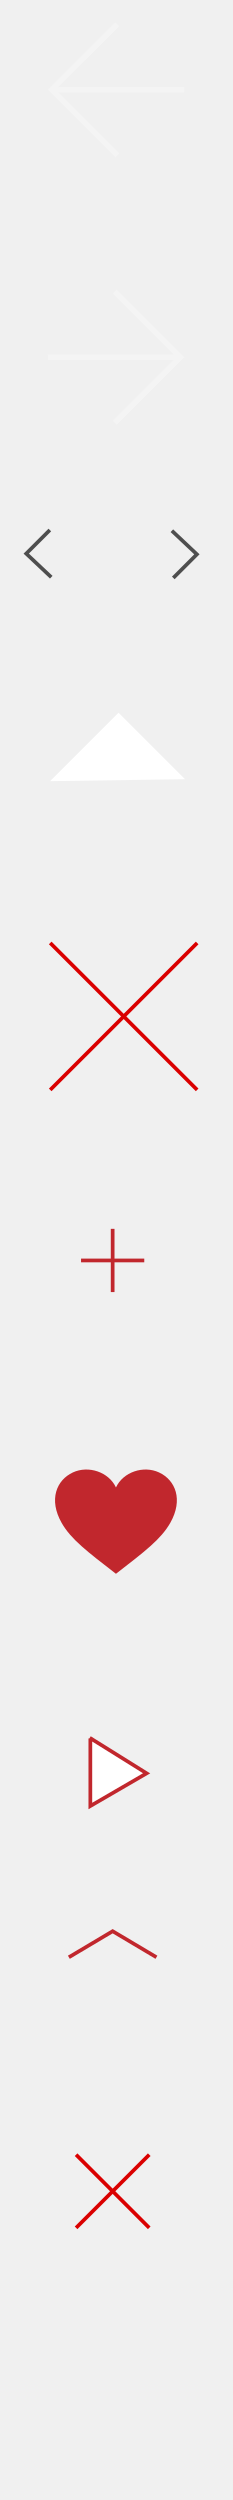
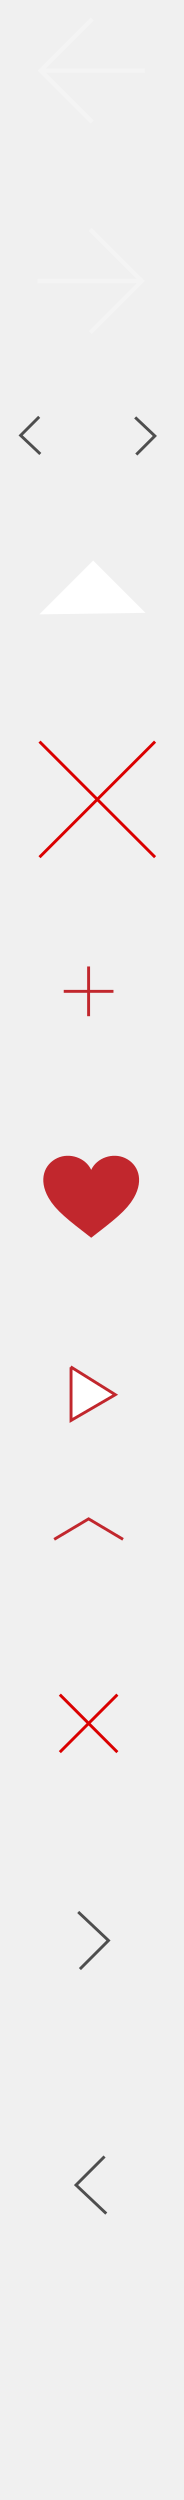
- <svg xmlns="http://www.w3.org/2000/svg" version="1.1" id="Layer_1" x="0px" y="0px" width="62.57px" height="672.089px" viewBox="0 0 62.57 672.089" enable-background="new 0 0 62.57 672.089" xml:space="preserve">
+ <svg xmlns="http://www.w3.org/2000/svg" version="1.1" id="Layer_1" x="0px" y="0px" width="62.57px" height="854.544px" viewBox="0 0 62.57 854.544" enable-background="new 0 0 62.57 854.544" xml:space="preserve">
  <g id="Your_Icon_2_">
    <polygon fill="#F4F4F4" points="13.921,25.168 31.017,42.264 32.054,41.228 15.689,24.864 49.518,24.864 49.518,23.399    15.689,23.399 32.054,7.036 31.017,6 13.921,23.096 12.885,24.132  " />
  </g>
  <g id="Your_Icon_1_">
    <polygon fill="#F4F4F4" points="48.48,95.001 31.385,77.906 30.348,78.942 46.712,95.305 12.884,95.305 12.884,96.77 46.712,96.77    30.348,113.133 31.385,114.169 48.48,97.074 49.517,96.038  " />
  </g>
  <g>
    <polyline fill="none" stroke="#4E4E4E" stroke-miterlimit="10" points="46.205,142.678 52.932,149.021 46.587,155.365  " />
  </g>
  <g>
    <polyline fill="none" stroke="#4E4E4E" stroke-miterlimit="10" points="13.778,155.174 7.052,148.83 13.396,142.486  " />
  </g>
+   <g>
+     <polyline fill="none" stroke="#4E4E4E" stroke-miterlimit="10" points="26.728,653.544 37.075,663.301 27.315,673.059  " />
+   </g>
+   <g>
+     <polyline fill="none" stroke="#4E4E4E" stroke-miterlimit="10" points="36.327,756.646 25.981,746.888 35.74,737.131  " />
+   </g>
  <polygon fill="#FFFFFF" points="13.456,210.002 31.854,191.604 49.725,209.478 " />
  <g>
    <line fill="none" stroke="#DA0000" stroke-miterlimit="10" x1="13.5" y1="293" x2="53" y2="253.5" />
    <line fill="none" stroke="#DA0000" stroke-miterlimit="10" x1="13.5" y1="253.5" x2="53" y2="293" />
  </g>
  <g>
-     <line fill="none" stroke="#DA0000" stroke-miterlimit="10" x1="20.451" y1="598.922" x2="40.118" y2="579.256" />
-     <line fill="none" stroke="#DA0000" stroke-miterlimit="10" x1="20.451" y1="579.256" x2="40.118" y2="598.922" />
+     <line fill="none" stroke="#DA0000" stroke-miterlimit="10" x1="20.451" y1="598.921" x2="40.118" y2="579.255" />
+     <line fill="none" stroke="#DA0000" stroke-miterlimit="10" x1="20.451" y1="579.255" x2="40.118" y2="598.921" />
  </g>
  <g>
-     <line fill="none" stroke="#C1272D" stroke-miterlimit="10" x1="30.285" y1="330.356" x2="30.285" y2="347.356" />
-     <line fill="none" stroke="#C1272D" stroke-miterlimit="10" x1="21.785" y1="338.856" x2="38.785" y2="338.856" />
+     <line fill="none" stroke="#C1272D" stroke-miterlimit="10" x1="30.285" y1="330.356" x2="30.285" y2="347.357" />
+     <line fill="none" stroke="#C1272D" stroke-miterlimit="10" x1="21.785" y1="338.857" x2="38.785" y2="338.857" />
  </g>
  <g>
-     <polyline fill="none" stroke="#C1272D" stroke-miterlimit="10" points="18.515,526.178 30.285,519.178 42.054,526.178  " />
+     <polyline fill="none" stroke="#C1272D" stroke-miterlimit="10" points="18.515,526.177 30.285,519.177 42.054,526.177  " />
  </g>
  <g>
-     <path fill="#C1272D" d="M42.735,395.834c-4.173-1.932-9.63-0.115-11.562,4.047c-1.931-4.162-7.39-5.979-11.562-4.047   c-4.443,2.061-6.568,7.326-3.058,13.539c2.492,4.42,6.909,7.748,14.618,13.719c7.709-5.971,12.126-9.303,14.62-13.719   C49.303,403.161,47.178,397.895,42.735,395.834z" />
+     <path fill="#C1272D" d="M42.735,395.833c-4.173-1.932-9.63-0.115-11.562,4.047c-1.931-4.162-7.39-5.979-11.562-4.047   c-4.443,2.061-6.568,7.326-3.058,13.539c2.491,4.42,6.908,7.748,14.617,13.719c7.709-5.971,12.126-9.303,14.62-13.719   C49.303,403.162,47.178,397.894,42.735,395.833z" />
  </g>
  <g>
-     <polyline fill="#FFFFFF" stroke="#C1272D" stroke-miterlimit="10" points="24.285,467.356 24.285,485.52 39.415,476.729    24.128,467.19  " />
+     <polyline fill="#FFFFFF" stroke="#C1272D" stroke-miterlimit="10" points="24.285,467.357 24.285,485.519 39.415,476.728    24.128,467.191  " />
  </g>
</svg>
